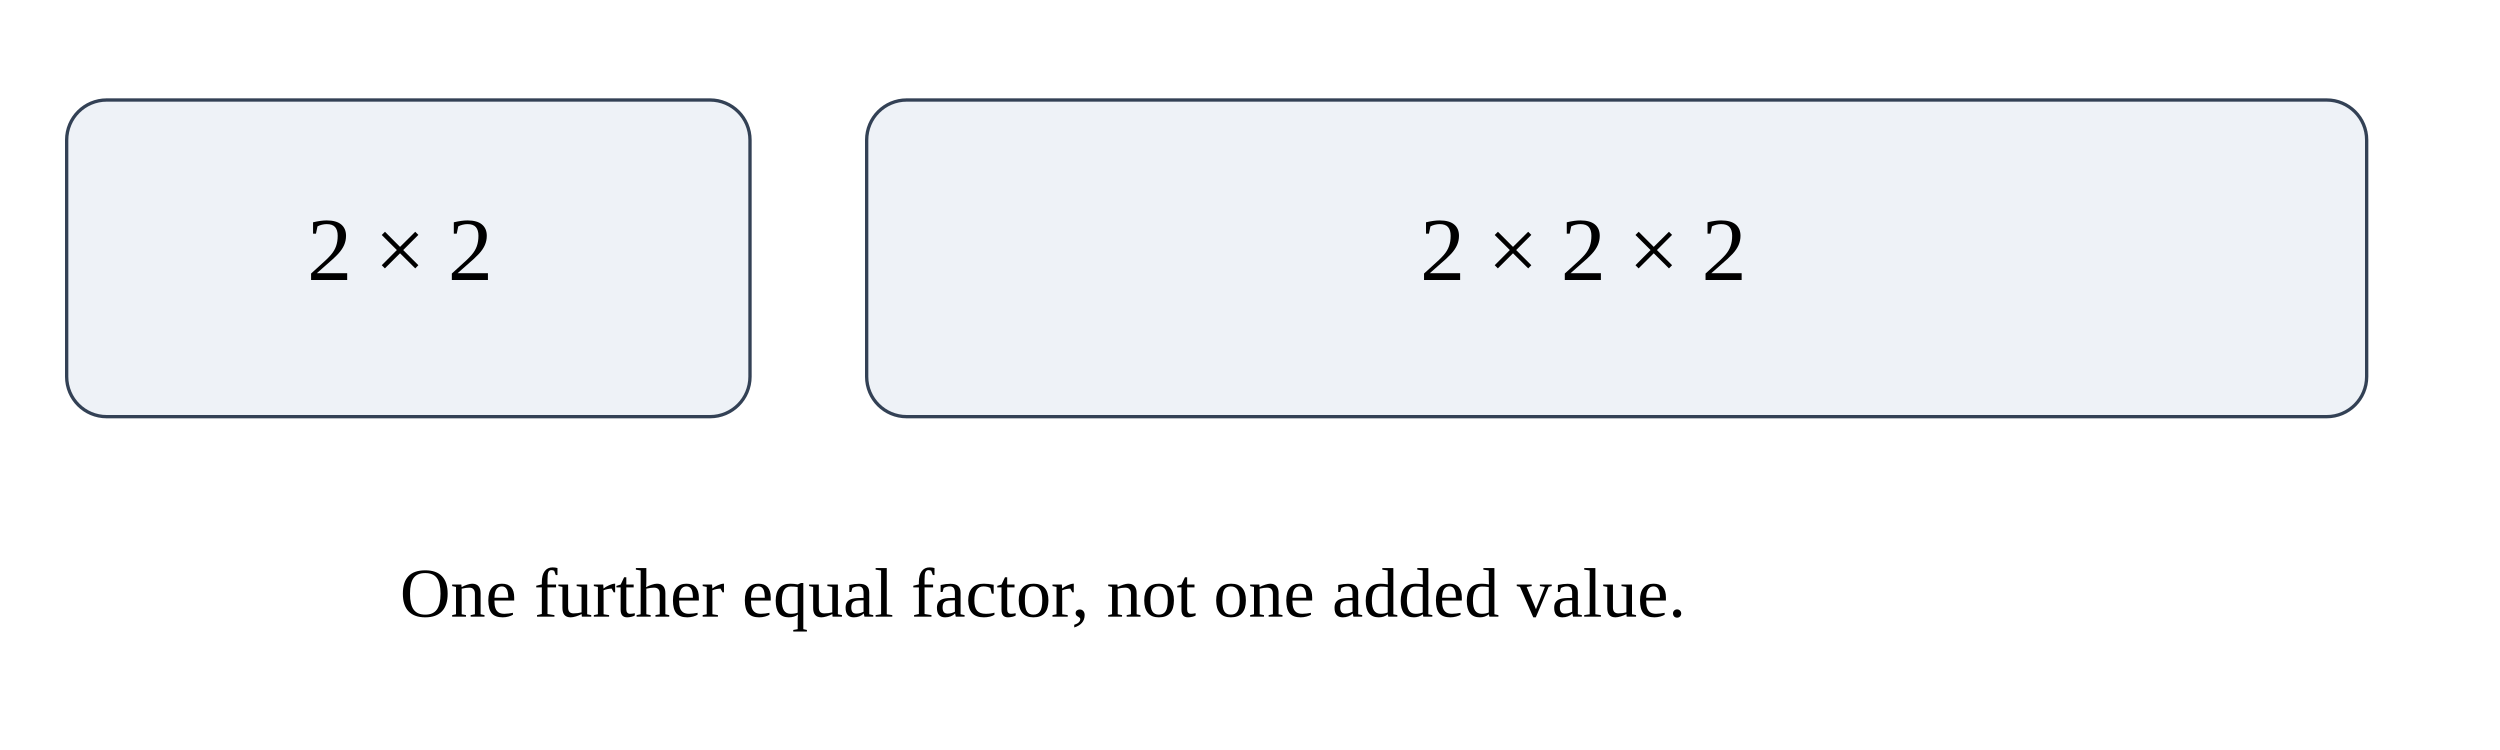
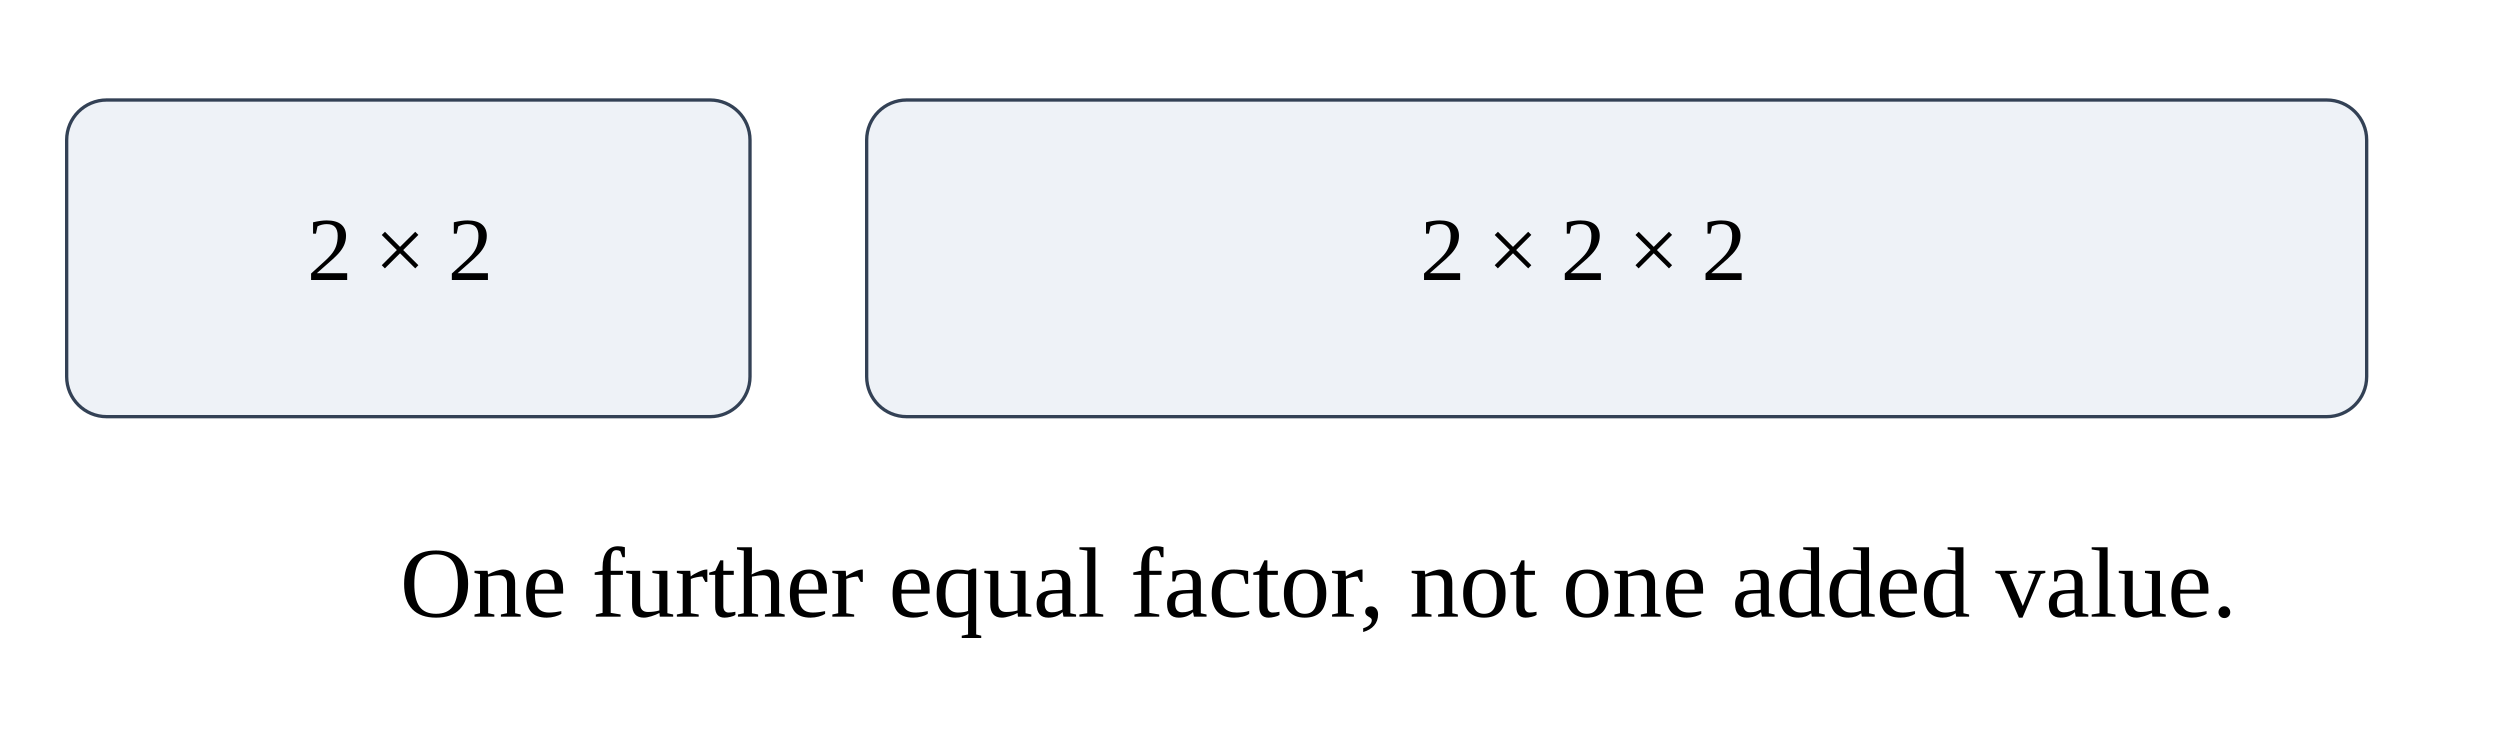
<svg xmlns="http://www.w3.org/2000/svg" viewBox="0 0 750 225" role="img" aria-label="Three conceptual stages of repeated factors, revealed progressively">
  <g data-g9-stage-id="EX-ST1">
    <rect x="20" y="30" width="205" height="95" rx="12" stroke="#334155" fill="#eef2f7" />
    <text x="120" y="84" text-anchor="middle" font-size="27">2 × 2</text>
  </g>
  <g data-g9-stage-id="EX-ST2">
    <rect x="260" y="30" width="450" height="95" rx="12" stroke="#334155" fill="#eef2f7" />
    <text x="475" y="84" text-anchor="middle" font-size="27">2 × 2 × 2</text>
  </g>
  <g data-g9-stage-id="EX-ST3">
-     <text x="120" y="185" font-size="21">One further equal factor, not one added value.</text>
+     <text x="120" y="185" font-size="30">One further equal factor, not one added value.</text>
  </g>
</svg>
